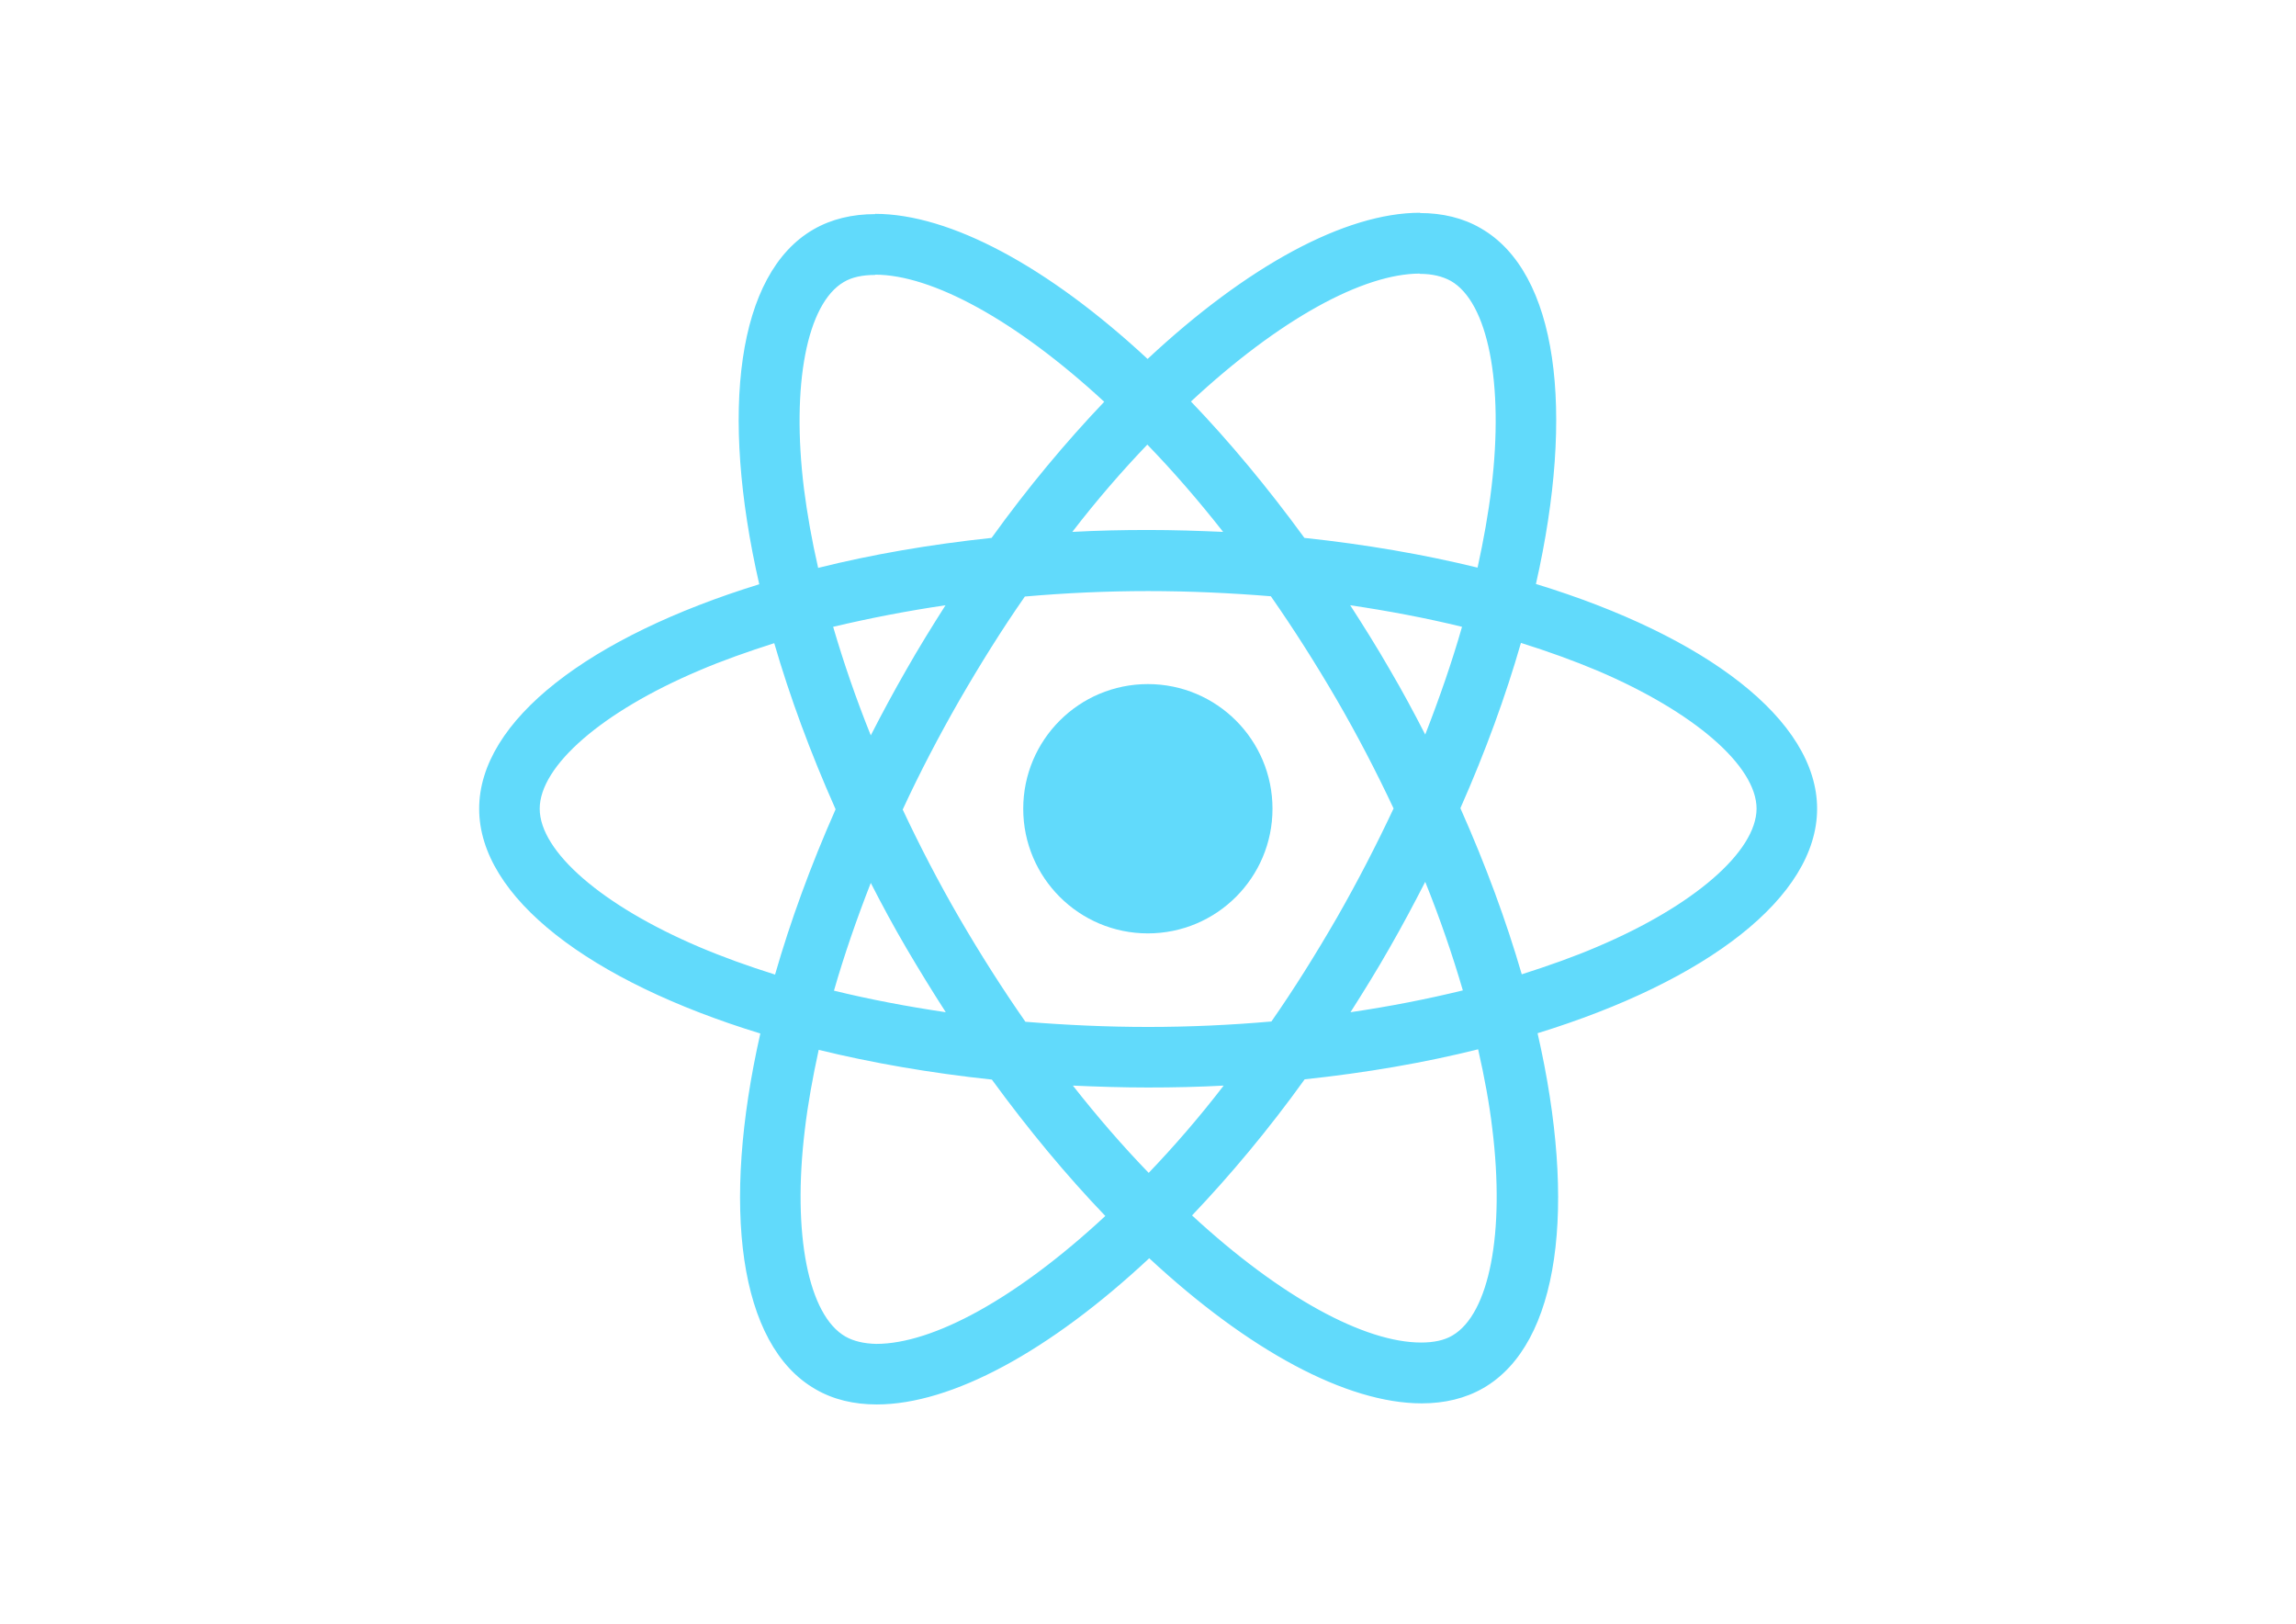
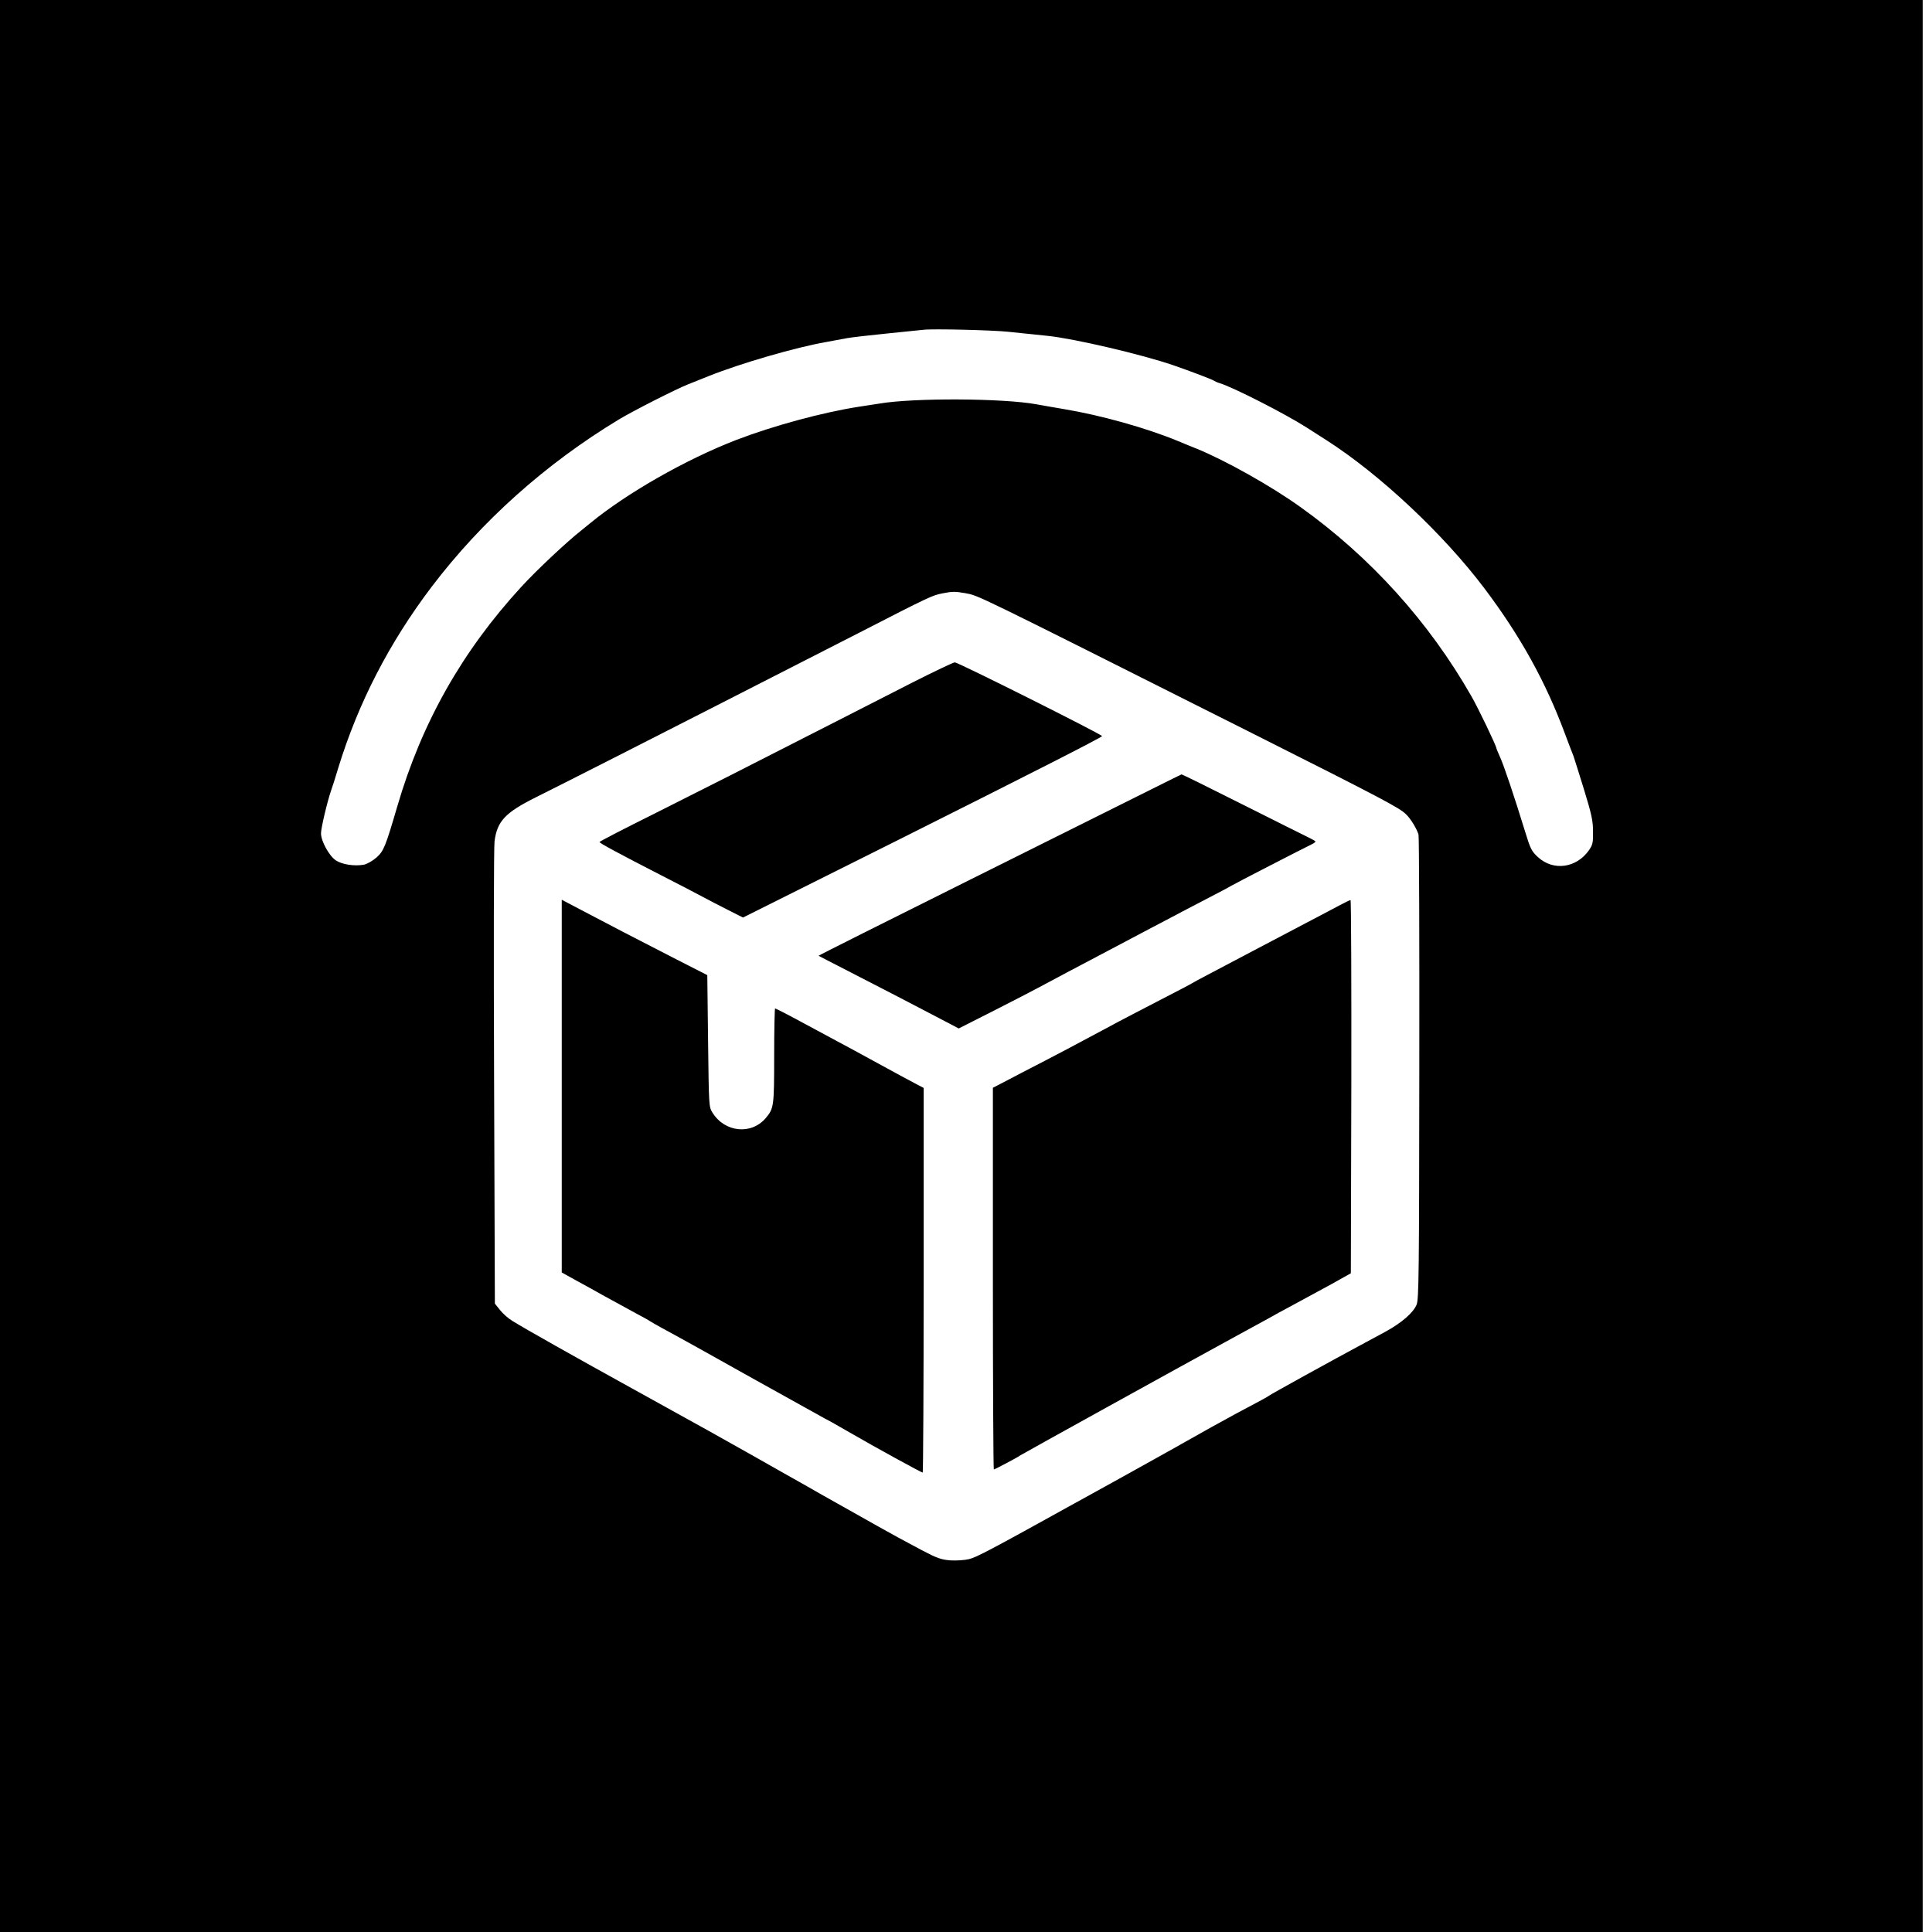
- <svg xmlns="http://www.w3.org/2000/svg" viewBox="0 0 841.9 595.3">
-   <g fill="#61DAFB">
-     <path d="M666.3 296.5c0-32.5-40.7-63.3-103.1-82.4 14.4-63.6 8-114.2-20.2-130.4-6.5-3.8-14.1-5.6-22.4-5.6v22.3c4.6 0 8.3.9 11.4 2.6 13.6 7.8 19.5 37.5 14.9 75.7-1.1 9.4-2.9 19.3-5.1 29.4-19.6-4.8-41-8.5-63.5-10.9-13.5-18.5-27.5-35.3-41.6-50 32.6-30.3 63.2-46.9 84-46.9V78c-27.5 0-63.5 19.6-99.9 53.6-36.4-33.8-72.4-53.2-99.9-53.2v22.3c20.7 0 51.4 16.5 84 46.6-14 14.7-28 31.4-41.3 49.9-22.6 2.4-44 6.1-63.6 11-2.3-10-4-19.7-5.2-29-4.7-38.2 1.1-67.9 14.6-75.8 3-1.8 6.9-2.6 11.5-2.6V78.5c-8.4 0-16 1.8-22.6 5.6-28.1 16.2-34.4 66.7-19.9 130.1-62.2 19.2-102.7 49.9-102.7 82.3 0 32.5 40.7 63.3 103.1 82.4-14.4 63.6-8 114.2 20.2 130.4 6.5 3.8 14.1 5.6 22.5 5.6 27.5 0 63.5-19.6 99.9-53.6 36.4 33.8 72.4 53.2 99.9 53.2 8.4 0 16-1.8 22.6-5.6 28.1-16.2 34.4-66.7 19.9-130.1 62-19.1 102.5-49.9 102.5-82.3zm-130.2-66.7c-3.7 12.9-8.3 26.2-13.5 39.5-4.1-8-8.4-16-13.1-24-4.6-8-9.5-15.8-14.4-23.4 14.2 2.1 27.9 4.7 41 7.9zm-45.8 106.5c-7.8 13.5-15.8 26.3-24.1 38.2-14.9 1.3-30 2-45.2 2-15.1 0-30.2-.7-45-1.9-8.3-11.9-16.4-24.6-24.2-38-7.6-13.1-14.5-26.4-20.8-39.8 6.2-13.4 13.2-26.8 20.7-39.9 7.8-13.5 15.8-26.3 24.1-38.2 14.9-1.3 30-2 45.2-2 15.1 0 30.2.7 45 1.9 8.3 11.9 16.4 24.6 24.2 38 7.6 13.1 14.5 26.4 20.8 39.8-6.3 13.4-13.2 26.8-20.7 39.9zm32.3-13c5.4 13.4 10 26.8 13.8 39.8-13.1 3.2-26.9 5.9-41.2 8 4.9-7.7 9.8-15.6 14.4-23.7 4.6-8 8.9-16.1 13-24.1zM421.2 430c-9.3-9.6-18.6-20.3-27.8-32 9 .4 18.2.7 27.5.7 9.4 0 18.7-.2 27.8-.7-9 11.7-18.3 22.4-27.5 32zm-74.4-58.9c-14.2-2.1-27.9-4.7-41-7.9 3.7-12.9 8.3-26.2 13.5-39.5 4.1 8 8.4 16 13.1 24 4.7 8 9.5 15.8 14.4 23.4zM420.7 163c9.3 9.6 18.6 20.3 27.8 32-9-.4-18.2-.7-27.5-.7-9.4 0-18.7.2-27.8.7 9-11.7 18.3-22.4 27.5-32zm-74 58.9c-4.9 7.7-9.8 15.6-14.4 23.7-4.6 8-8.9 16-13 24-5.4-13.4-10-26.8-13.8-39.8 13.1-3.1 26.9-5.8 41.2-7.9zm-90.5 125.2c-35.4-15.1-58.3-34.9-58.3-50.6 0-15.7 22.9-35.6 58.3-50.6 8.6-3.7 18-7 27.7-10.1 5.7 19.6 13.2 40 22.5 60.9-9.2 20.8-16.6 41.1-22.2 60.6-9.9-3.1-19.3-6.5-28-10.2zM310 490c-13.6-7.8-19.5-37.5-14.9-75.7 1.1-9.4 2.9-19.3 5.1-29.4 19.6 4.8 41 8.5 63.5 10.9 13.5 18.5 27.5 35.3 41.6 50-32.6 30.3-63.2 46.9-84 46.9-4.5-.1-8.3-1-11.3-2.7zm237.2-76.2c4.7 38.2-1.1 67.9-14.6 75.8-3 1.8-6.9 2.6-11.5 2.6-20.7 0-51.4-16.5-84-46.6 14-14.7 28-31.4 41.3-49.9 22.6-2.4 44-6.1 63.6-11 2.3 10.1 4.1 19.8 5.2 29.1zm38.5-66.7c-8.6 3.7-18 7-27.7 10.1-5.7-19.6-13.2-40-22.5-60.9 9.2-20.8 16.6-41.1 22.2-60.6 9.9 3.1 19.3 6.5 28.1 10.2 35.4 15.1 58.3 34.9 58.3 50.6-.1 15.7-23 35.6-58.4 50.6zM320.8 78.4z" />
-     <circle cx="420.9" cy="296.5" r="45.7" />
-     <path d="M520.5 78.1z" />
+ <svg xmlns="http://www.w3.org/2000/svg" version="1.0" width="1222pt" height="1228pt" viewBox="0 0 1222 1228" preserveAspectRatio="xMidYMid meet">
+   <g transform="translate(0,1228) scale(0.1,-0.1)" stroke="none">
+     <path d="M0 6140 l0 -6140 6110 0 6110 0 0 6140 0 6140 -6110 0 -6110 0 0 -6140z m6410 4031 c52 -6 118 -12 145 -15 28 -3 75 -8 105 -11 170 -18 593 -117 795 -186 107 -37 250 -91 260 -99 6 -4 21 -11 35 -15 84 -25 416 -194 555 -283 39 -25 95 -61 125 -80 339 -217 743 -596 1004 -942 229 -304 390 -595 512 -925 25 -66 49 -130 54 -141 4 -12 34 -106 66 -210 49 -160 58 -201 58 -269 1 -71 -2 -84 -25 -118 -80 -115 -227 -135 -325 -45 -40 37 -48 52 -80 157 -70 228 -136 424 -160 477 -13 29 -24 55 -24 58 0 14 -114 252 -158 329 -271 475 -643 887 -1090 1206 -188 134 -468 291 -654 368 -32 12 -86 35 -120 49 -200 83 -492 165 -728 204 -63 11 -141 24 -172 30 -211 39 -780 42 -998 5 -14 -2 -72 -11 -130 -20 -233 -36 -548 -122 -780 -211 -323 -125 -696 -338 -930 -530 -8 -7 -33 -27 -54 -44 -93 -73 -286 -254 -382 -359 -377 -410 -634 -865 -789 -1396 -76 -259 -86 -284 -133 -326 -24 -21 -60 -41 -79 -45 -60 -11 -139 1 -178 27 -43 28 -95 123 -95 172 0 33 39 199 64 272 8 22 29 87 46 145 127 413 324 795 593 1150 319 420 727 784 1192 1065 90 54 363 193 440 223 28 11 86 34 130 52 206 82 551 182 745 216 47 9 108 20 135 25 28 5 140 18 250 29 110 11 216 22 235 24 57 7 437 -2 540 -13z m-277 -1661 c89 -17 20 17 1792 -874 865 -435 970 -491 1011 -532 31 -30 69 -94 79 -129 4 -16 6 -687 5 -1489 -1 -1290 -3 -1463 -17 -1498 -21 -52 -96 -117 -201 -174 -48 -26 -116 -63 -152 -82 -159 -85 -576 -315 -585 -323 -10 -8 -47 -28 -200 -109 -71 -38 -248 -136 -360 -200 -22 -13 -58 -33 -80 -45 -22 -12 -96 -53 -165 -92 -69 -38 -150 -83 -180 -100 -30 -16 -143 -79 -250 -138 -536 -297 -625 -344 -672 -355 -28 -7 -81 -10 -118 -8 -59 5 -83 13 -182 65 -115 61 -196 105 -279 152 -259 146 -336 189 -368 207 -20 12 -124 71 -231 131 -107 60 -213 120 -235 133 -64 37 -344 193 -710 395 -379 209 -705 393 -777 438 -27 16 -63 48 -80 70 l-33 41 -5 1441 c-3 792 -2 1466 3 1499 17 127 68 181 262 278 133 66 803 406 1115 566 124 63 331 169 460 235 129 66 341 174 470 240 465 239 475 243 542 256 61 12 77 12 141 1z" />
+     <path d="M5793 7939 c-142 -72 -352 -180 -468 -239 -613 -313 -832 -424 -1157 -587 -197 -98 -358 -181 -358 -185 0 -7 120 -72 395 -213 105 -54 222 -114 260 -135 39 -21 112 -59 164 -85 l93 -47 972 486 c882 442 1296 653 1310 667 7 7 -915 469 -936 469 -9 0 -133 -59 -275 -131z" />
+     <path d="M7315 7262 c-104 -52 -623 -311 -1153 -575 -530 -264 -962 -481 -960 -482 2 -1 86 -45 188 -97 197 -101 481 -248 619 -321 l84 -44 221 112 c122 62 246 126 277 143 54 29 279 149 504 267 194 103 248 131 345 182 52 28 154 81 225 118 72 37 144 75 160 85 27 16 458 238 512 264 13 6 23 14 23 17 0 3 -19 14 -42 25 -24 11 -214 107 -424 212 -210 106 -383 191 -385 190 -2 0 -89 -44 -194 -96z" />
+     <path d="M3570 5376 l0 -1184 103 -57 c56 -30 127 -70 157 -87 53 -29 76 -42 225 -123 39 -20 75 -41 80 -45 6 -4 37 -22 70 -40 33 -18 83 -45 110 -60 28 -15 241 -134 475 -265 234 -130 439 -244 455 -253 17 -8 86 -47 155 -87 162 -94 456 -255 464 -255 3 0 6 550 6 1223 l0 1222 -57 30 c-32 17 -137 73 -233 126 -96 53 -213 116 -260 141 -47 25 -153 82 -236 127 -83 45 -154 81 -158 81 -3 0 -6 -135 -6 -300 0 -323 -2 -335 -53 -396 -92 -109 -261 -92 -339 34 -23 37 -23 39 -28 455 l-5 419 -200 102 c-235 120 -444 229 -607 315 l-118 62 0 -1185z" />
+     <path d="M8510 6524 c-36 -19 -135 -72 -220 -116 -85 -45 -231 -122 -325 -171 -93 -49 -217 -114 -275 -145 -58 -30 -109 -58 -115 -62 -5 -4 -95 -51 -200 -105 -104 -54 -224 -116 -265 -138 -41 -22 -104 -56 -140 -75 -36 -19 -96 -51 -135 -72 -38 -21 -135 -71 -215 -113 -80 -41 -182 -94 -227 -118 l-83 -43 0 -1213 c0 -667 3 -1213 6 -1213 6 0 154 78 169 90 11 8 1027 570 1355 749 113 62 214 117 225 123 24 14 73 41 185 101 47 25 141 76 210 114 l125 70 3 1186 c1 653 -1 1187 -5 1186 -5 0 -37 -16 -73 -35z" />
  </g>
</svg>
